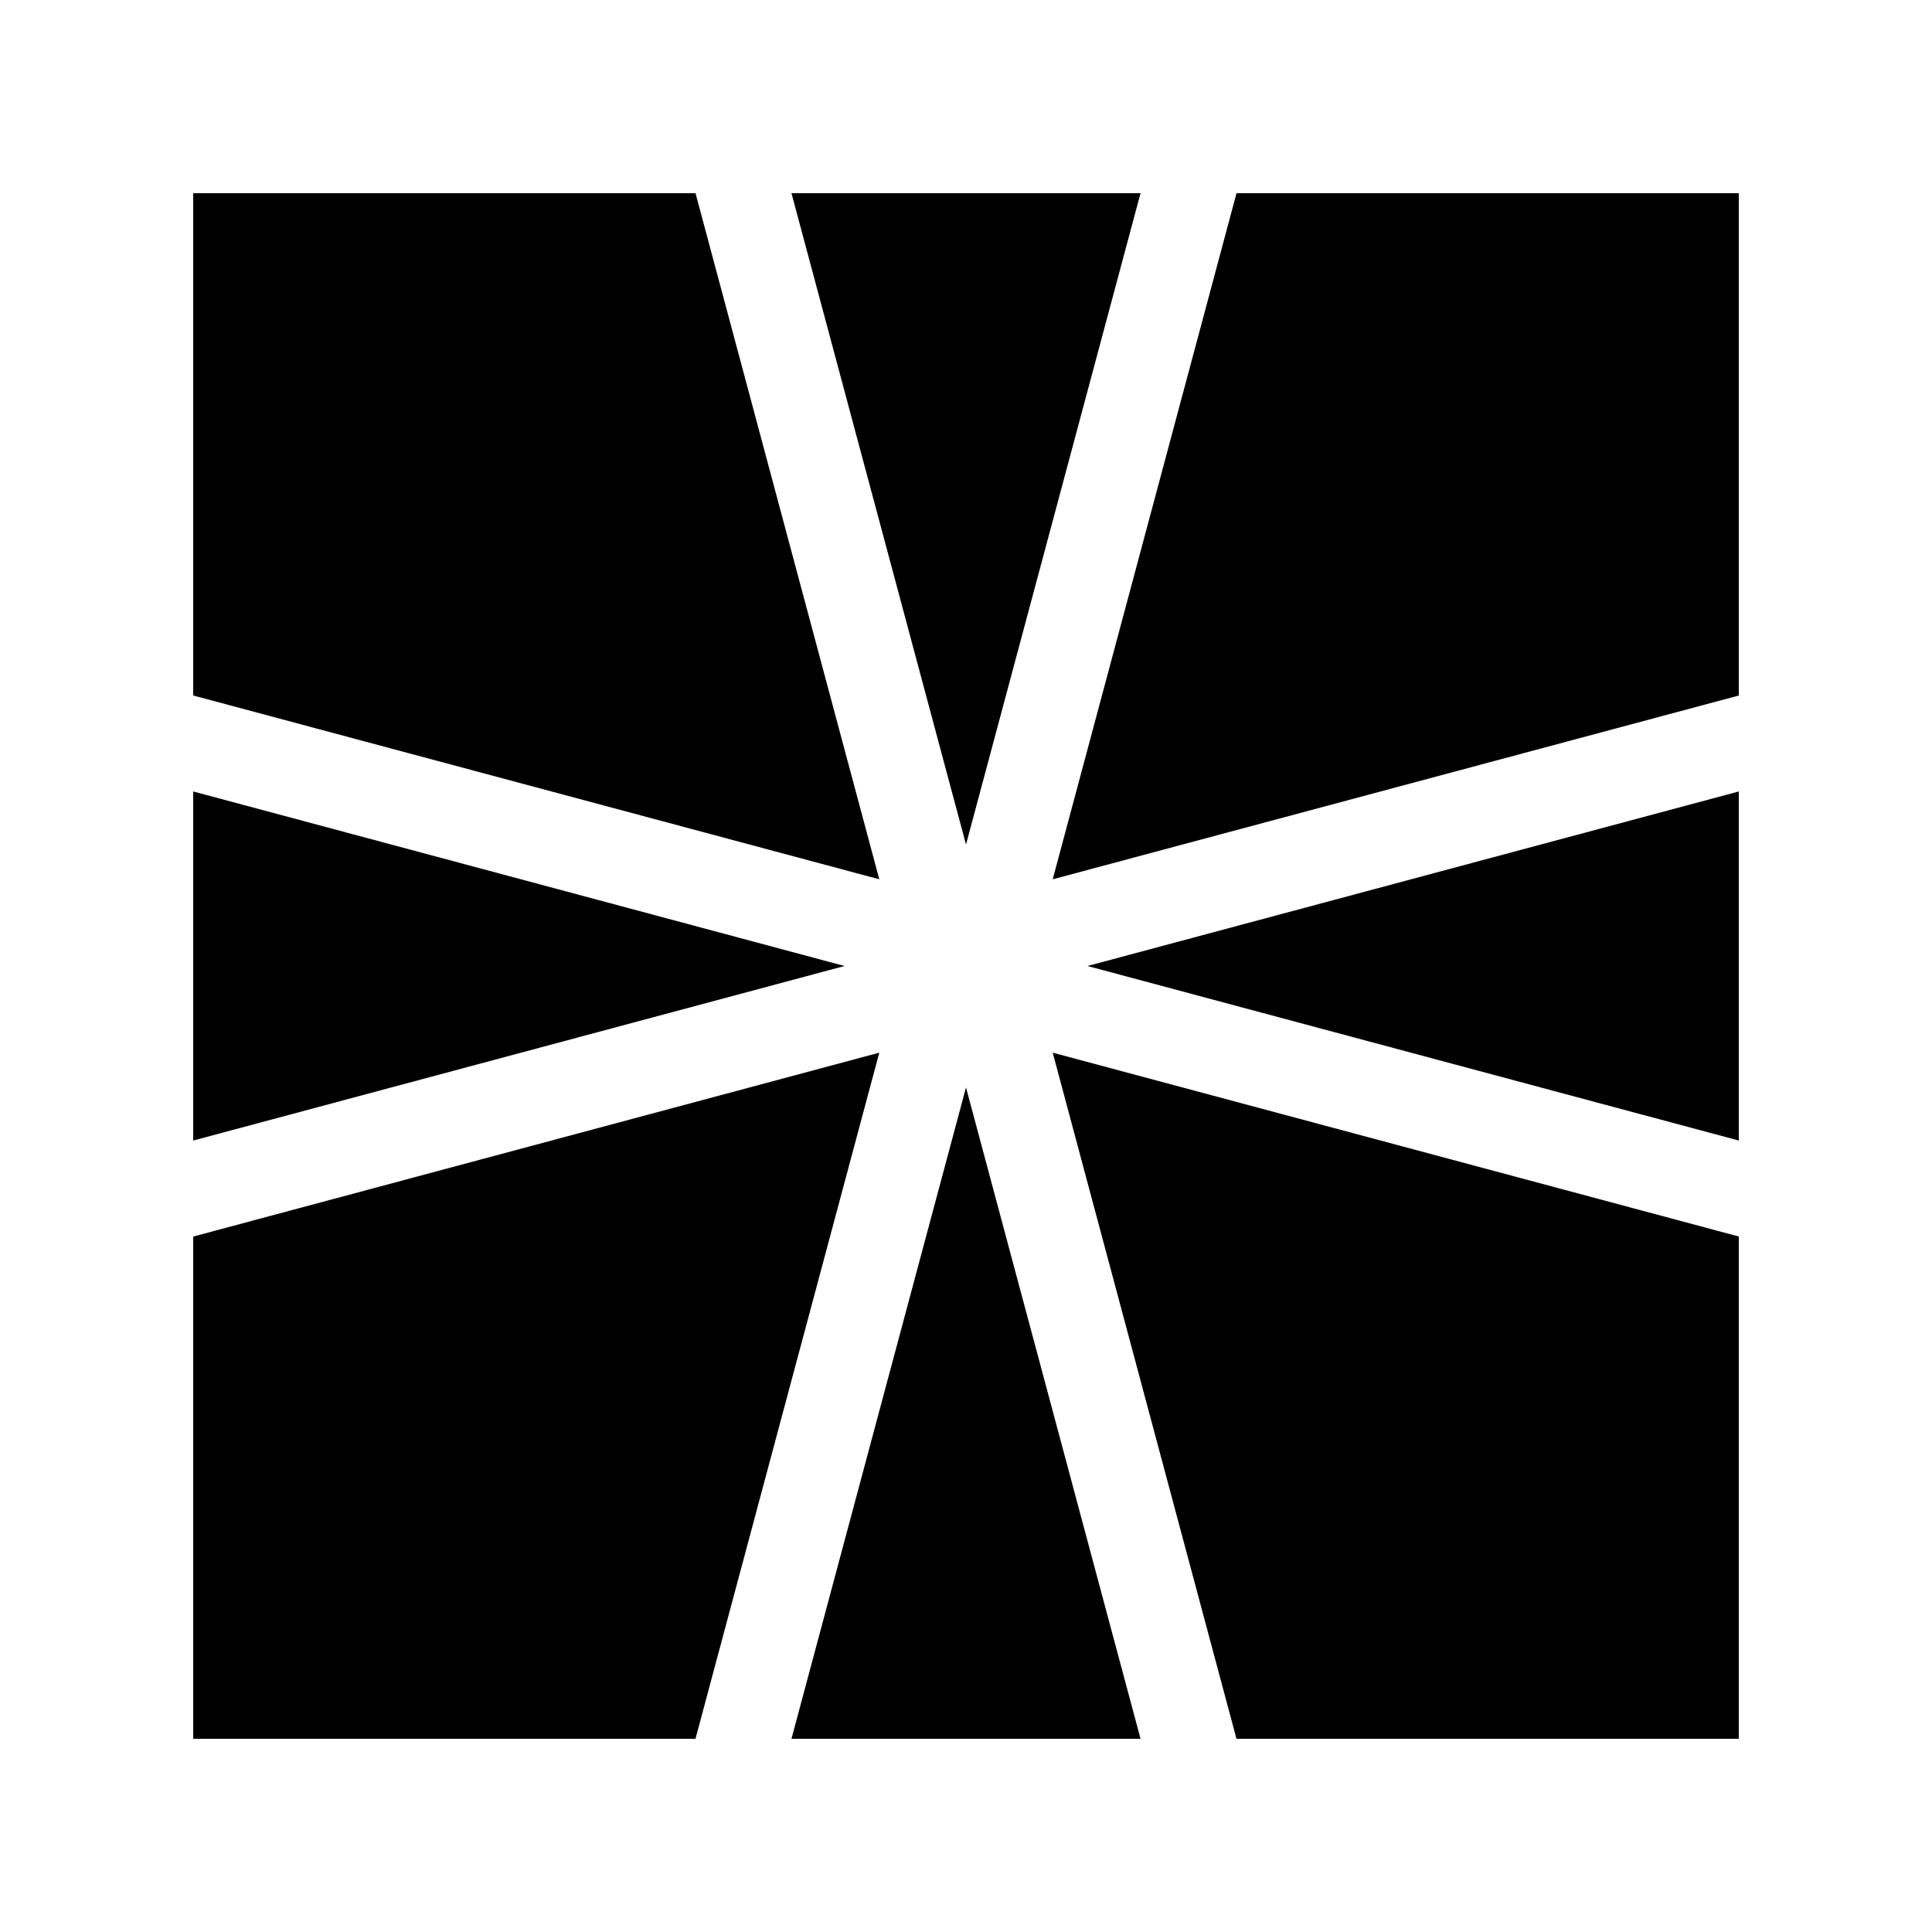
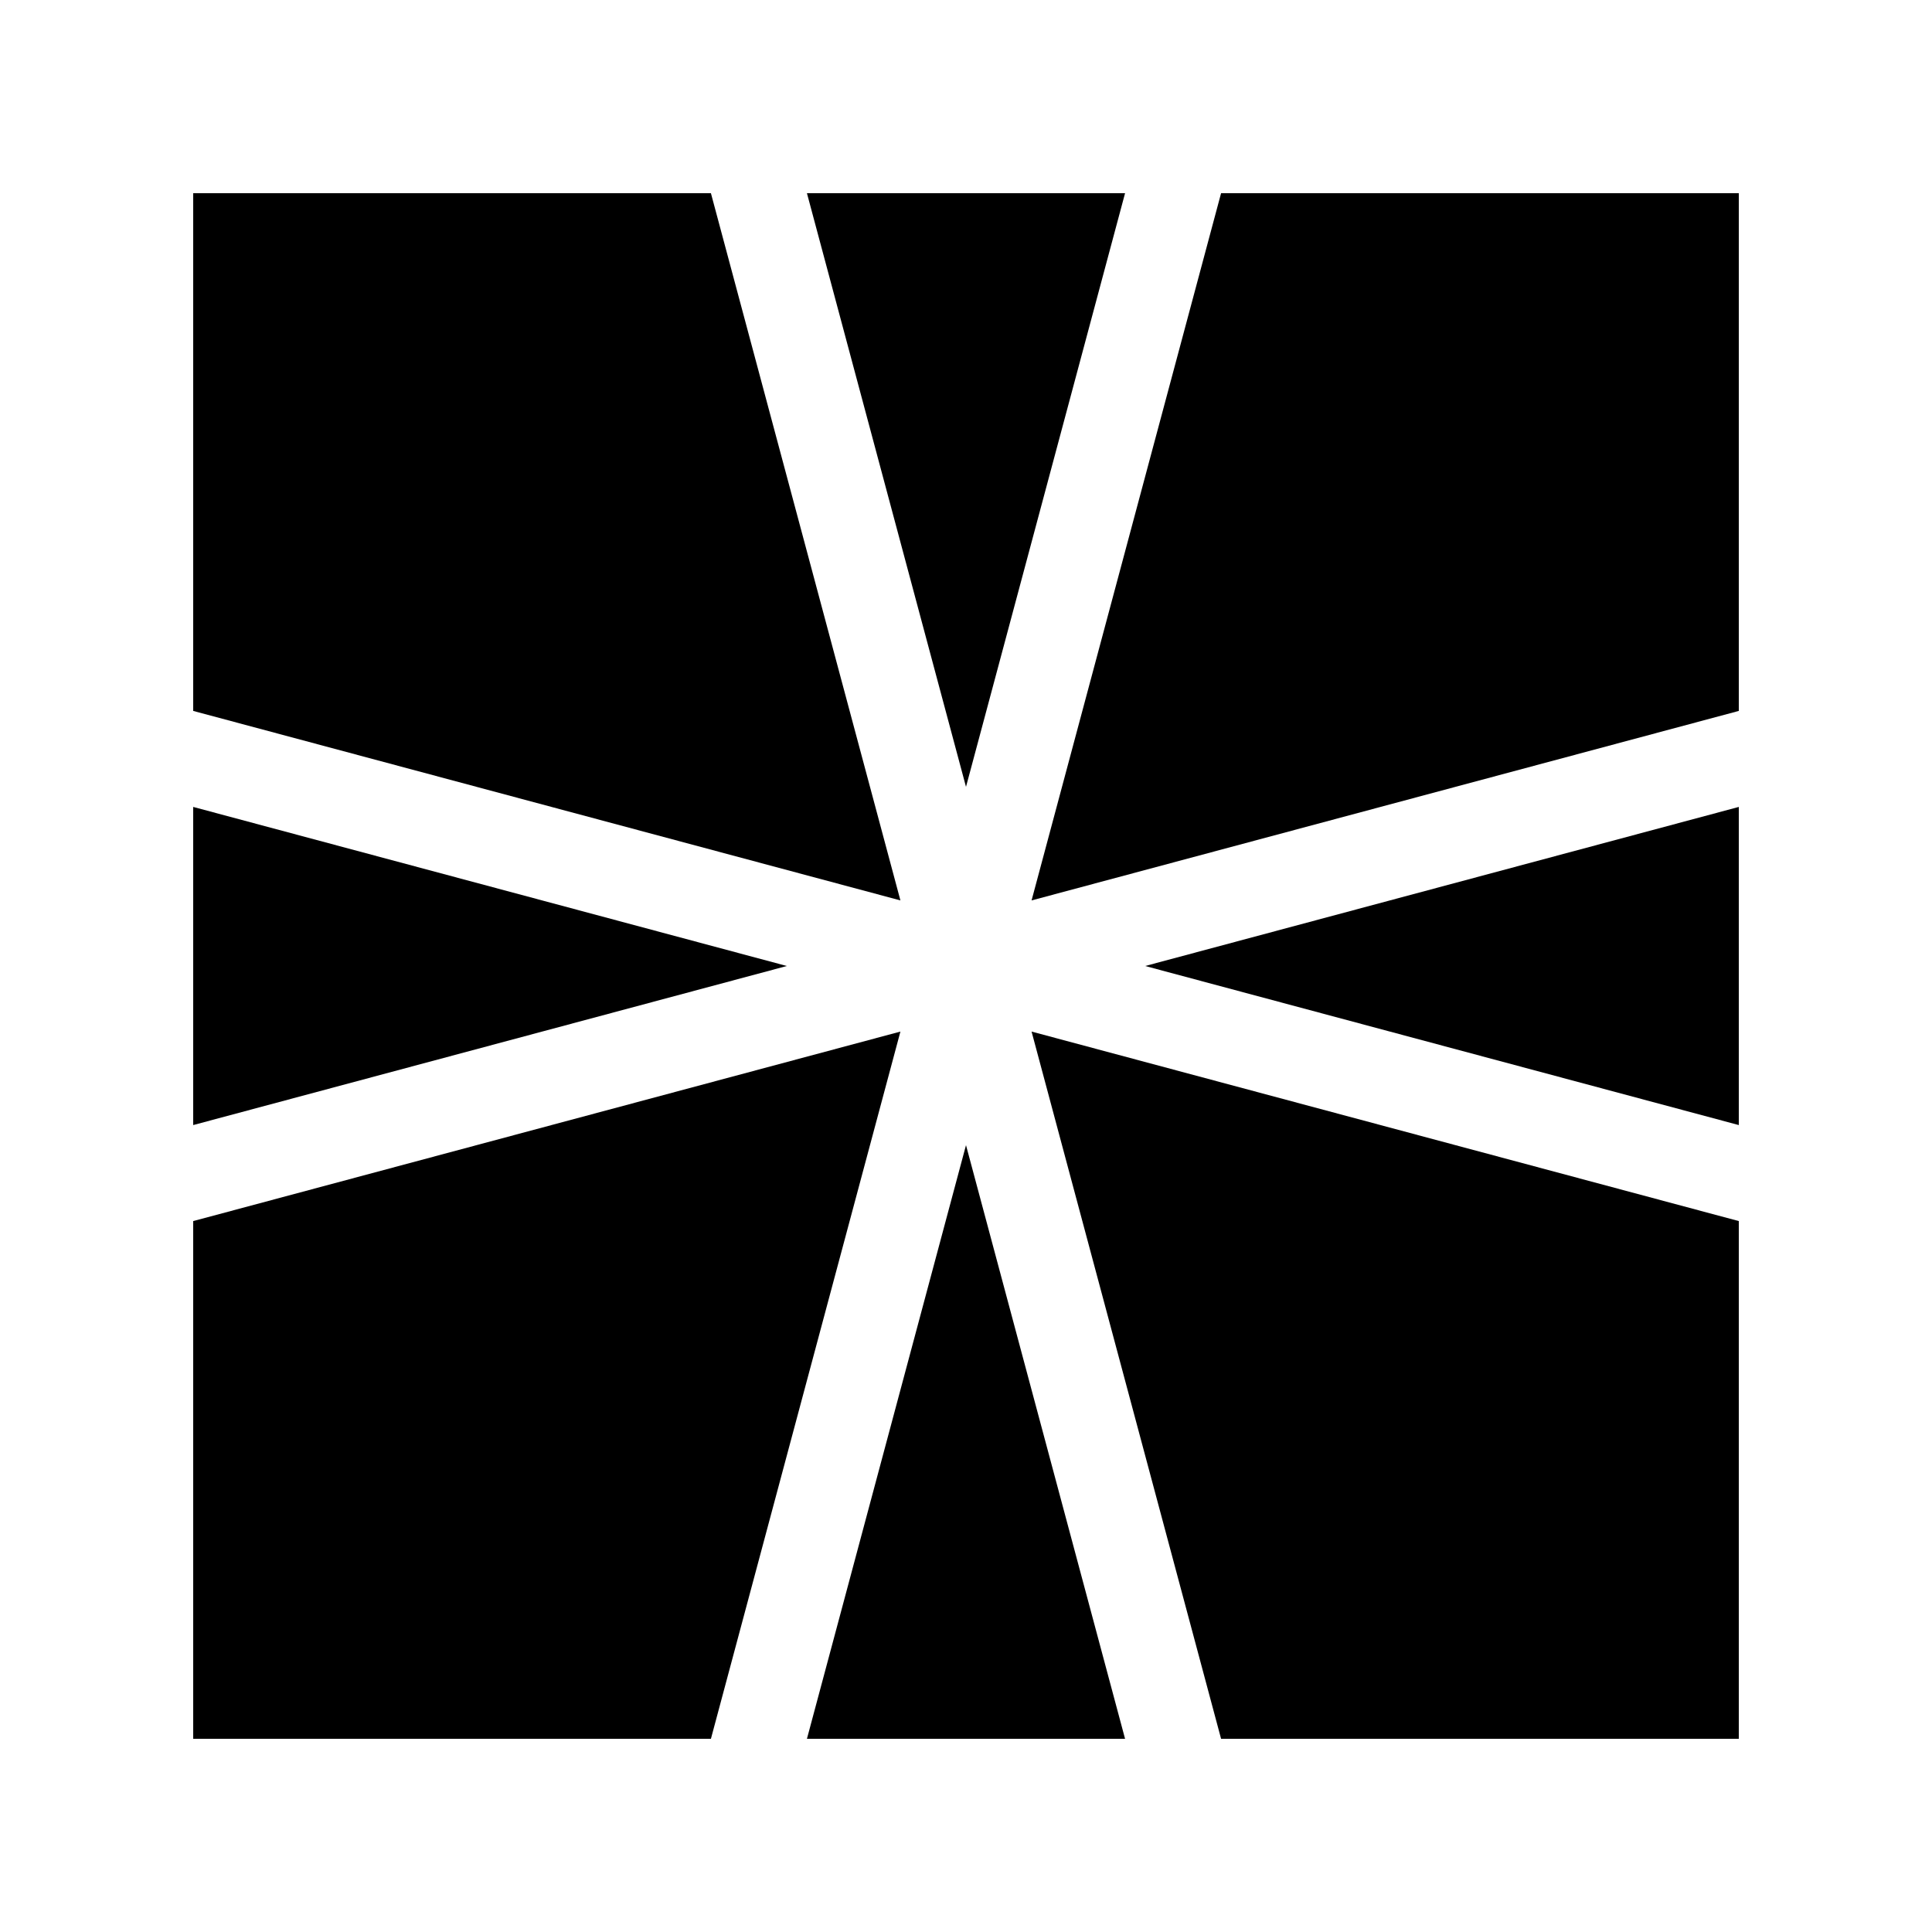
- <svg xmlns="http://www.w3.org/2000/svg" width="500" height="500">
-   <path d="M50 50v129.99l177.56 47.57L180 50zm154.83 0L250 218.56 295.17 50zm115.18 0-47.57 177.56L450 180V50zM50 204.83v90.34L218.56 250zm400 0L281.44 250 450 295.17zm-222.44 67.6L50 320.02V450h129.99zm44.88 0L320 450H450V320.01zm-22.44 9L204.83 450h90.34z" />
+ <svg xmlns="http://www.w3.org/2000/svg" enable-background="new 0 0 500 500" height="500" viewBox="0 0 500 500" width="500">
+   <path d="M183.986 450H50V316.013l183.027-49.042zm107.18 0h-82.332L250 296.365zM450 316.013V450H316.014L266.97 266.971zm-246.364-66.014L50 291.166v-82.333zM450 291.166l-153.634-41.167L450 208.833zm0-107.18-183.031 49.043L316.014 50H450zm-216.972 49.042L50 183.986V50h133.986zm16.971-29.394L208.834 50h82.332z" />
</svg>
